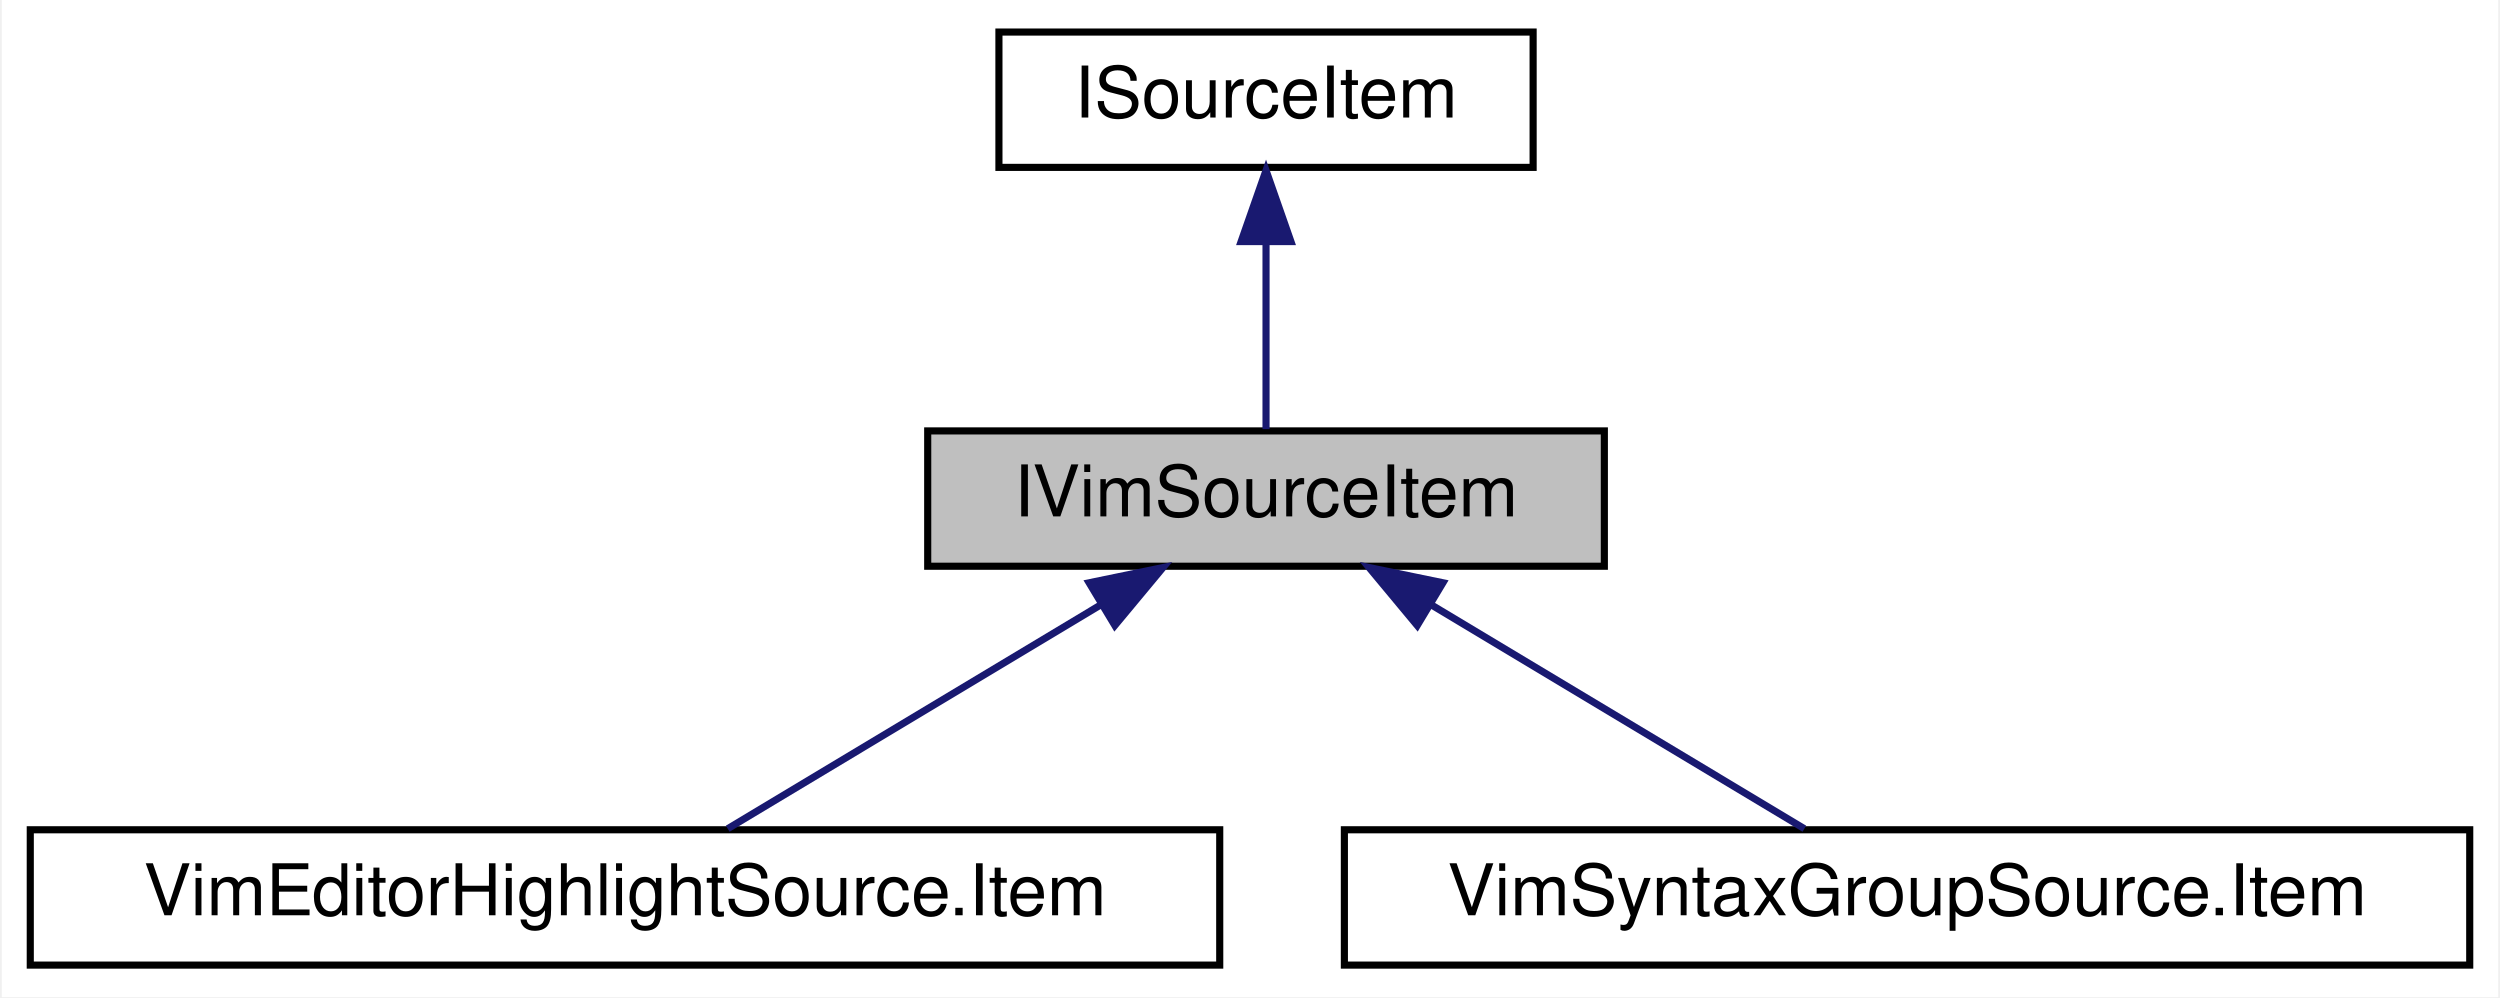
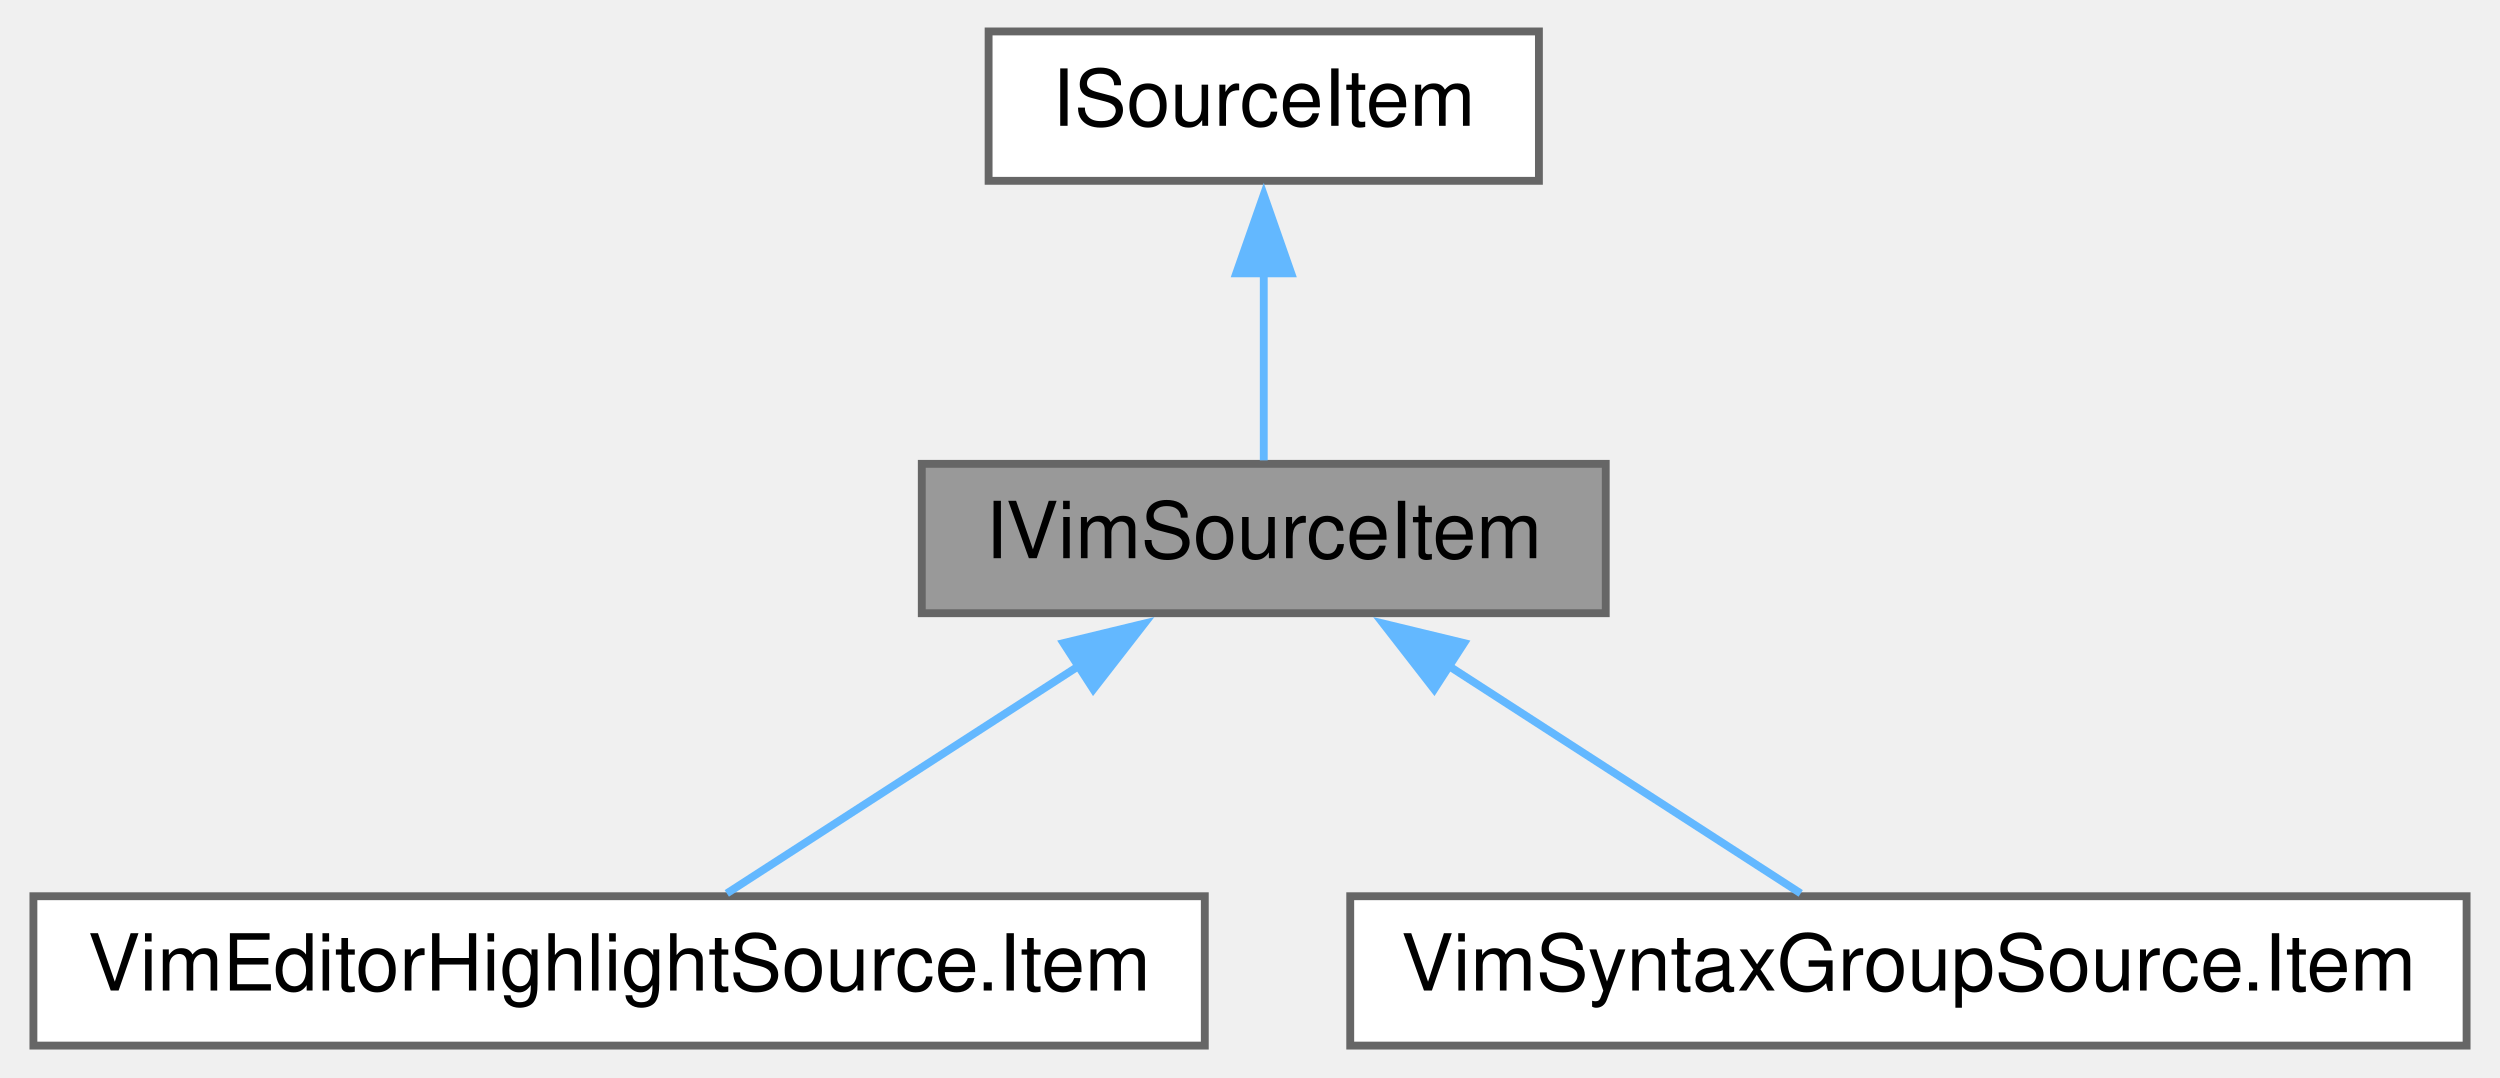
- <svg xmlns="http://www.w3.org/2000/svg" xmlns:xlink="http://www.w3.org/1999/xlink" width="351pt" height="140pt" viewBox="0.00 0.00 350.50 140.00">
-   <g id="graph0" class="graph" transform="scale(1 1) rotate(0) translate(4 136)">
-     <polygon fill="white" stroke="transparent" points="-4,4 -4,-136 346.5,-136 346.5,4 -4,4" />
+ <svg xmlns="http://www.w3.org/2000/svg" xmlns:xlink="http://www.w3.org/1999/xlink" width="318pt" height="137pt" viewBox="0.00 0.00 317.50 137.00">
+   <g id="graph0" class="graph" transform="scale(1 1) rotate(0) translate(4 133)">
    <g id="node1" class="node">
      <g id="a_node1">
        <a xlink:title=" ">
-           <polygon fill="#bfbfbf" stroke="black" points="126,-56.5 126,-75.5 221,-75.5 221,-56.5 126,-56.5" />
-           <text text-anchor="middle" x="173.5" y="-63.5" font-family="Helvetica,sans-Serif" font-size="10.00">IVimSourceItem</text>
+           <polygon fill="#999999" stroke="#666666" points="200,-74 113,-74 113,-55 200,-55 200,-74" />
+           <text text-anchor="middle" x="156.5" y="-62" font-family="Helvetica,sans-Serif" font-size="10.00">IVimSourceItem</text>
        </a>
      </g>
    </g>
    <g id="node3" class="node">
      <g id="a_node3">
        <a xlink:href="classVimEditorHighlightSource_1_1Item.html" target="_top" xlink:title=" ">
-           <polygon fill="white" stroke="black" points="0,-0.5 0,-19.5 167,-19.5 167,-0.5 0,-0.5" />
-           <text text-anchor="middle" x="83.5" y="-7.5" font-family="Helvetica,sans-Serif" font-size="10.00">VimEditorHighlightSource.Item</text>
+           <polygon fill="white" stroke="#666666" points="149,-19 0,-19 0,0 149,0 149,-19" />
+           <text text-anchor="middle" x="74.5" y="-7" font-family="Helvetica,sans-Serif" font-size="10.00">VimEditorHighlightSource.Item</text>
        </a>
      </g>
    </g>
    <g id="edge2" class="edge">
-       <path fill="none" stroke="midnightblue" d="M150.46,-51.18C133.9,-41.24 112.08,-28.15 97.92,-19.65" />
-       <polygon fill="midnightblue" stroke="midnightblue" points="148.66,-54.18 159.04,-56.32 152.27,-48.18 148.66,-54.18" />
+       <path fill="none" stroke="#63b8ff" d="M133.23,-48.46C118.69,-39.06 100.46,-27.28 88.2,-19.36" />
+       <polygon fill="#63b8ff" stroke="#63b8ff" points="131.02,-51.2 141.32,-53.69 134.82,-45.32 131.02,-51.2" />
    </g>
    <g id="node4" class="node">
      <g id="a_node4">
        <a xlink:href="classVimSyntaxGroupSource_1_1Item.html" target="_top" xlink:title=" ">
-           <polygon fill="white" stroke="black" points="184.5,-0.5 184.5,-19.5 342.5,-19.5 342.5,-0.5 184.5,-0.5" />
-           <text text-anchor="middle" x="263.5" y="-7.5" font-family="Helvetica,sans-Serif" font-size="10.00">VimSyntaxGroupSource.Item</text>
+           <polygon fill="white" stroke="#666666" points="309.5,-19 167.5,-19 167.5,0 309.5,0 309.5,-19" />
+           <text text-anchor="middle" x="238.5" y="-7" font-family="Helvetica,sans-Serif" font-size="10.00">VimSyntaxGroupSource.Item</text>
        </a>
      </g>
    </g>
    <g id="edge3" class="edge">
-       <path fill="none" stroke="midnightblue" d="M196.54,-51.18C213.1,-41.24 234.92,-28.15 249.08,-19.65" />
-       <polygon fill="midnightblue" stroke="midnightblue" points="194.73,-48.18 187.96,-56.32 198.34,-54.18 194.73,-48.18" />
+       <path fill="none" stroke="#63b8ff" d="M179.77,-48.46C194.31,-39.06 212.54,-27.28 224.8,-19.36" />
+       <polygon fill="#63b8ff" stroke="#63b8ff" points="178.18,-45.32 171.68,-53.69 181.98,-51.2 178.18,-45.32" />
    </g>
    <g id="node2" class="node">
      <g id="a_node2">
        <a xlink:href="interfaceISourceItem.html" target="_top" xlink:title=" ">
-           <polygon fill="white" stroke="black" points="136,-112.5 136,-131.5 211,-131.5 211,-112.5 136,-112.5" />
-           <text text-anchor="middle" x="173.5" y="-119.5" font-family="Helvetica,sans-Serif" font-size="10.00">ISourceItem</text>
+           <polygon fill="white" stroke="#666666" points="191.5,-129 121.5,-129 121.5,-110 191.5,-110 191.5,-129" />
+           <text text-anchor="middle" x="156.5" y="-117" font-family="Helvetica,sans-Serif" font-size="10.00">ISourceItem</text>
        </a>
      </g>
    </g>
    <g id="edge1" class="edge">
-       <path fill="none" stroke="midnightblue" d="M173.5,-101.8C173.5,-92.91 173.5,-82.78 173.5,-75.75" />
-       <polygon fill="midnightblue" stroke="midnightblue" points="170,-102.08 173.5,-112.08 177,-102.08 170,-102.08" />
+       <path fill="none" stroke="#63b8ff" d="M156.5,-98.35C156.5,-90.1 156.5,-80.97 156.5,-74.44" />
+       <polygon fill="#63b8ff" stroke="#63b8ff" points="153,-98.23 156.5,-108.23 160,-98.23 153,-98.23" />
    </g>
  </g>
</svg>
